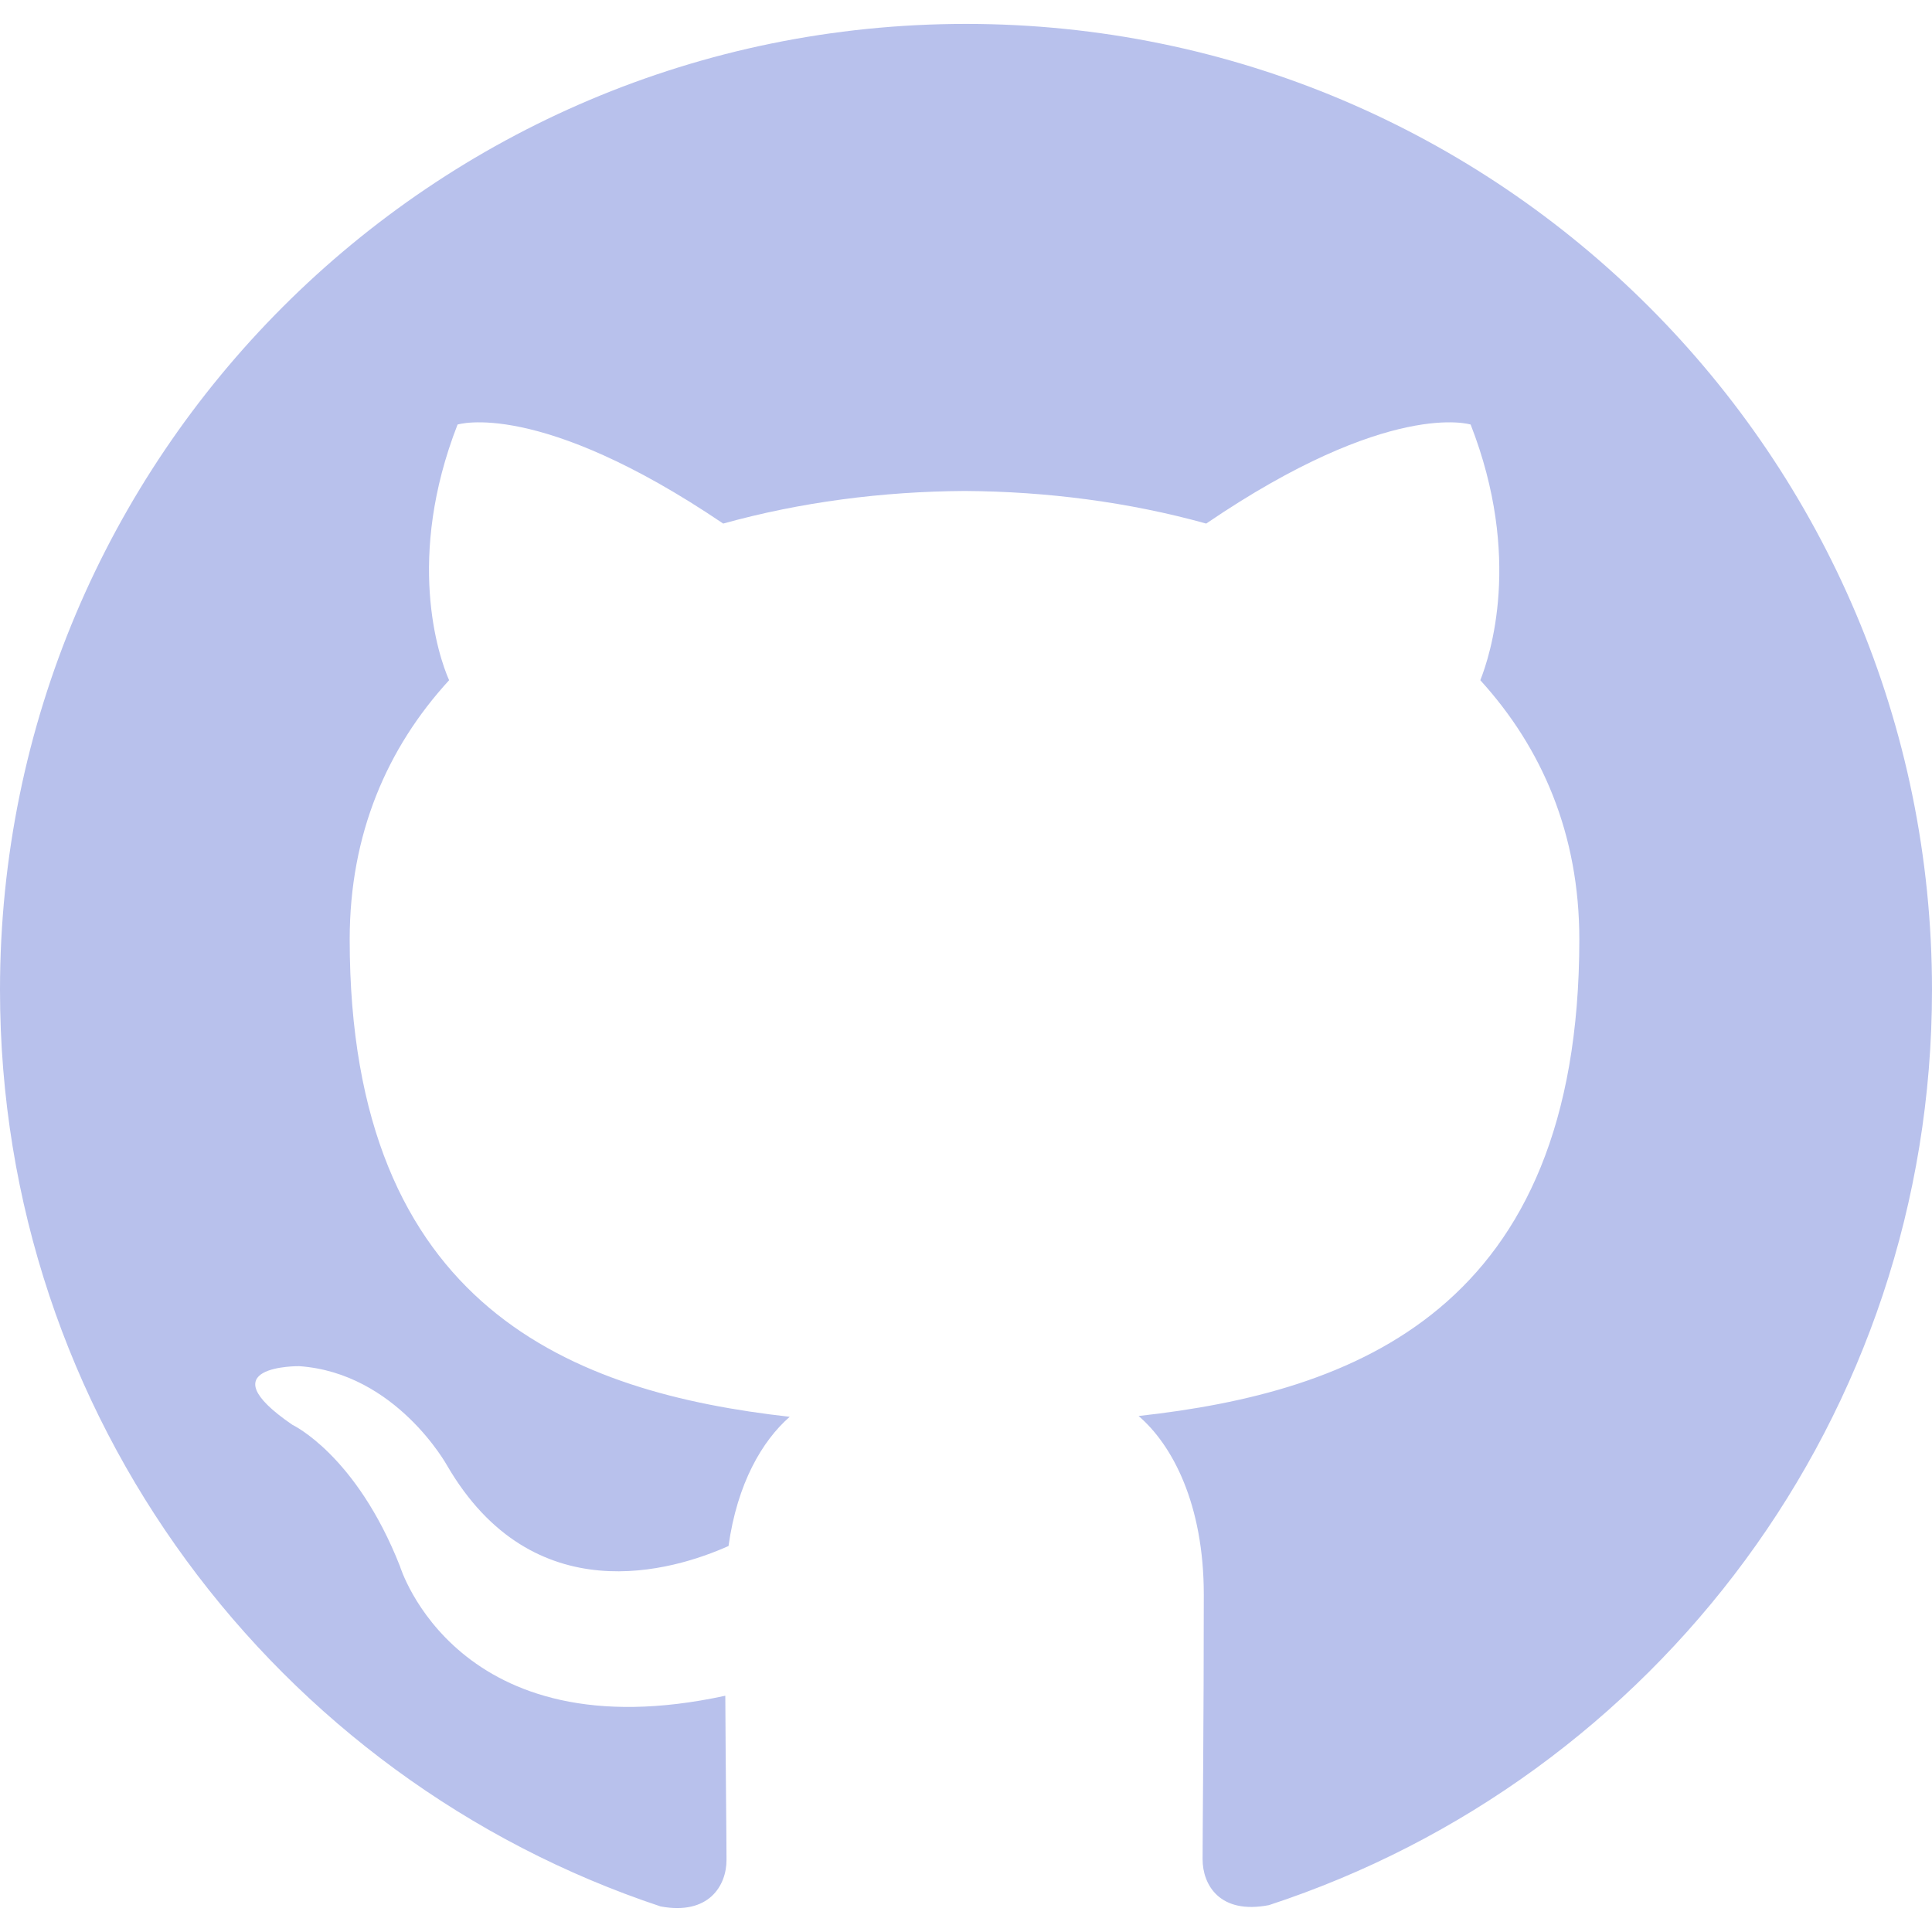
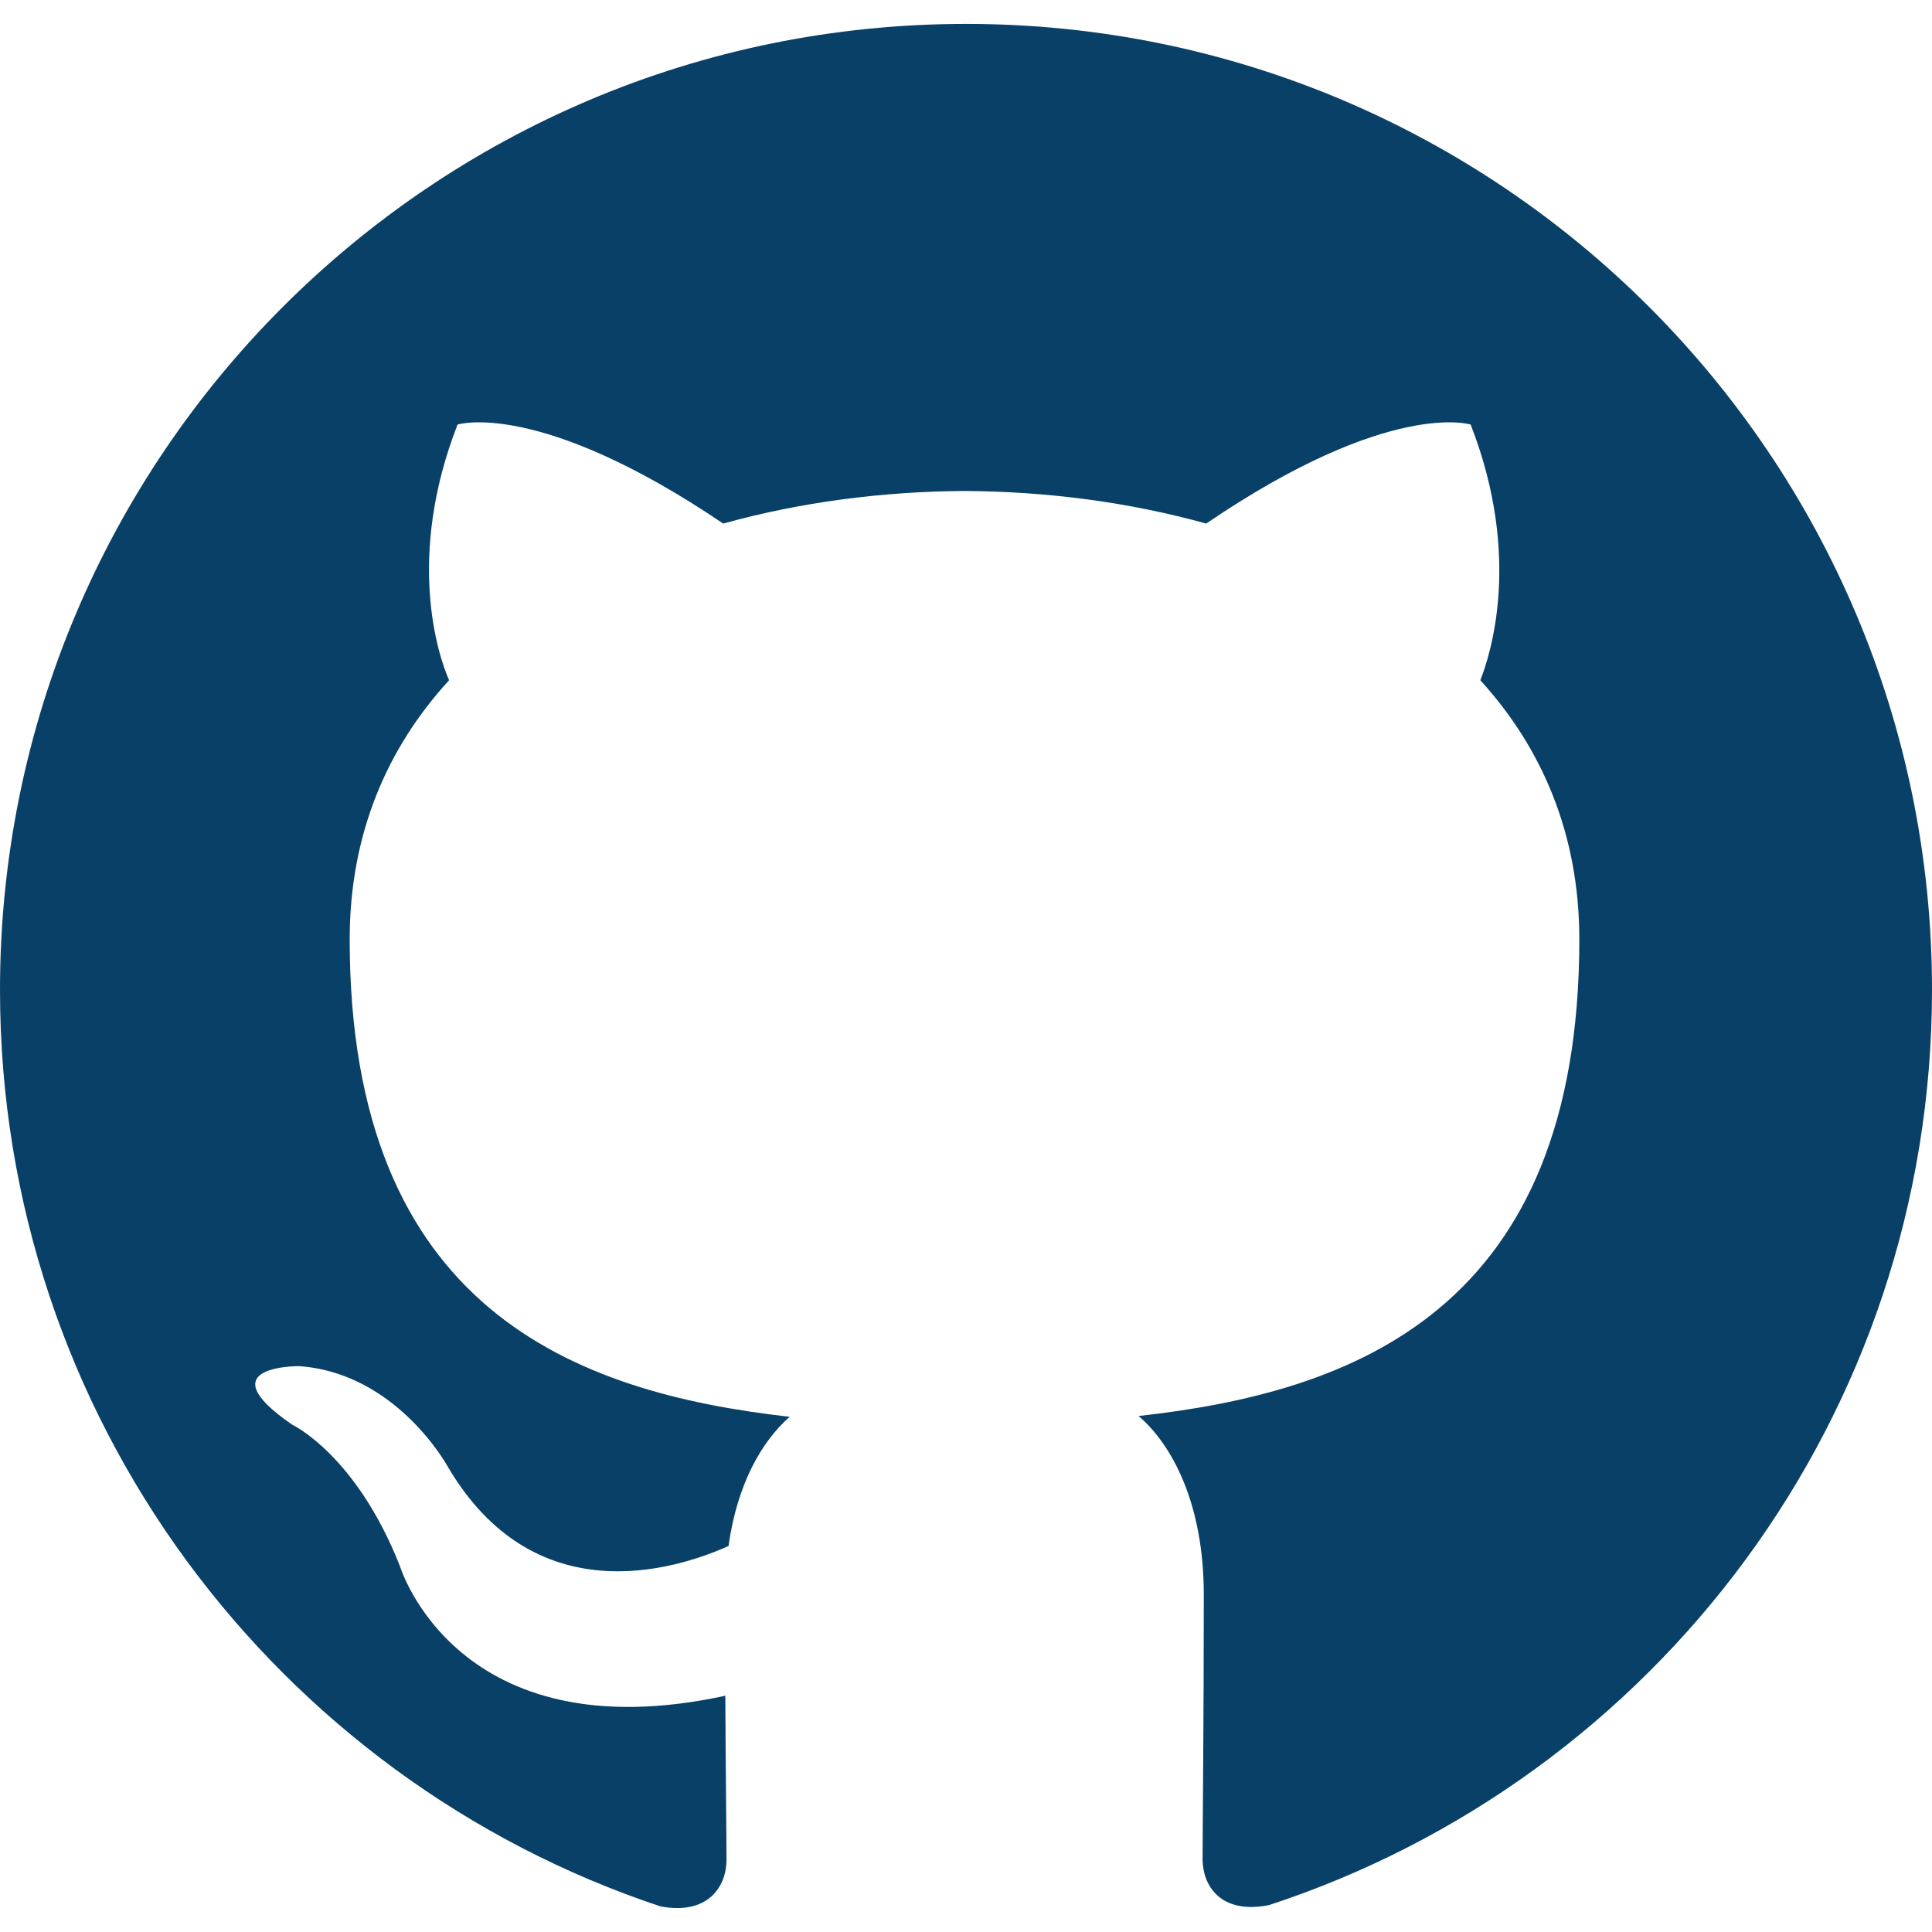
- <svg xmlns="http://www.w3.org/2000/svg" stroke="" fill="#b8c1ec" stroke-width="0" role="img" viewBox="0 0 24 24" height="72px" width="72px">
+ <svg xmlns="http://www.w3.org/2000/svg" stroke="" fill="#094067" stroke-width="0" role="img" viewBox="0 0 24 24" height="72px" width="72px">
  <path d="M12 .297c-6.63 0-12 5.373-12 12 0 5.303 3.438 9.8 8.205 11.385.6.113.82-.258.82-.577 0-.285-.01-1.04-.015-2.04-3.338.724-4.042-1.61-4.042-1.61C4.422 18.07 3.633 17.7 3.633 17.7c-1.087-.744.084-.729.084-.729 1.205.084 1.838 1.236 1.838 1.236 1.07 1.835 2.809 1.305 3.495.998.108-.776.417-1.305.76-1.605-2.665-.3-5.466-1.332-5.466-5.93 0-1.31.465-2.38 1.235-3.22-.135-.303-.54-1.523.105-3.176 0 0 1.005-.322 3.3 1.23.96-.267 1.98-.399 3-.405 1.02.006 2.04.138 3 .405 2.28-1.552 3.285-1.23 3.285-1.23.645 1.653.24 2.873.12 3.176.765.84 1.23 1.91 1.23 3.22 0 4.61-2.805 5.625-5.475 5.92.42.36.81 1.096.81 2.22 0 1.606-.015 2.896-.015 3.286 0 .315.21.69.825.57C20.565 22.092 24 17.592 24 12.297c0-6.627-5.373-12-12-12" />
</svg>
